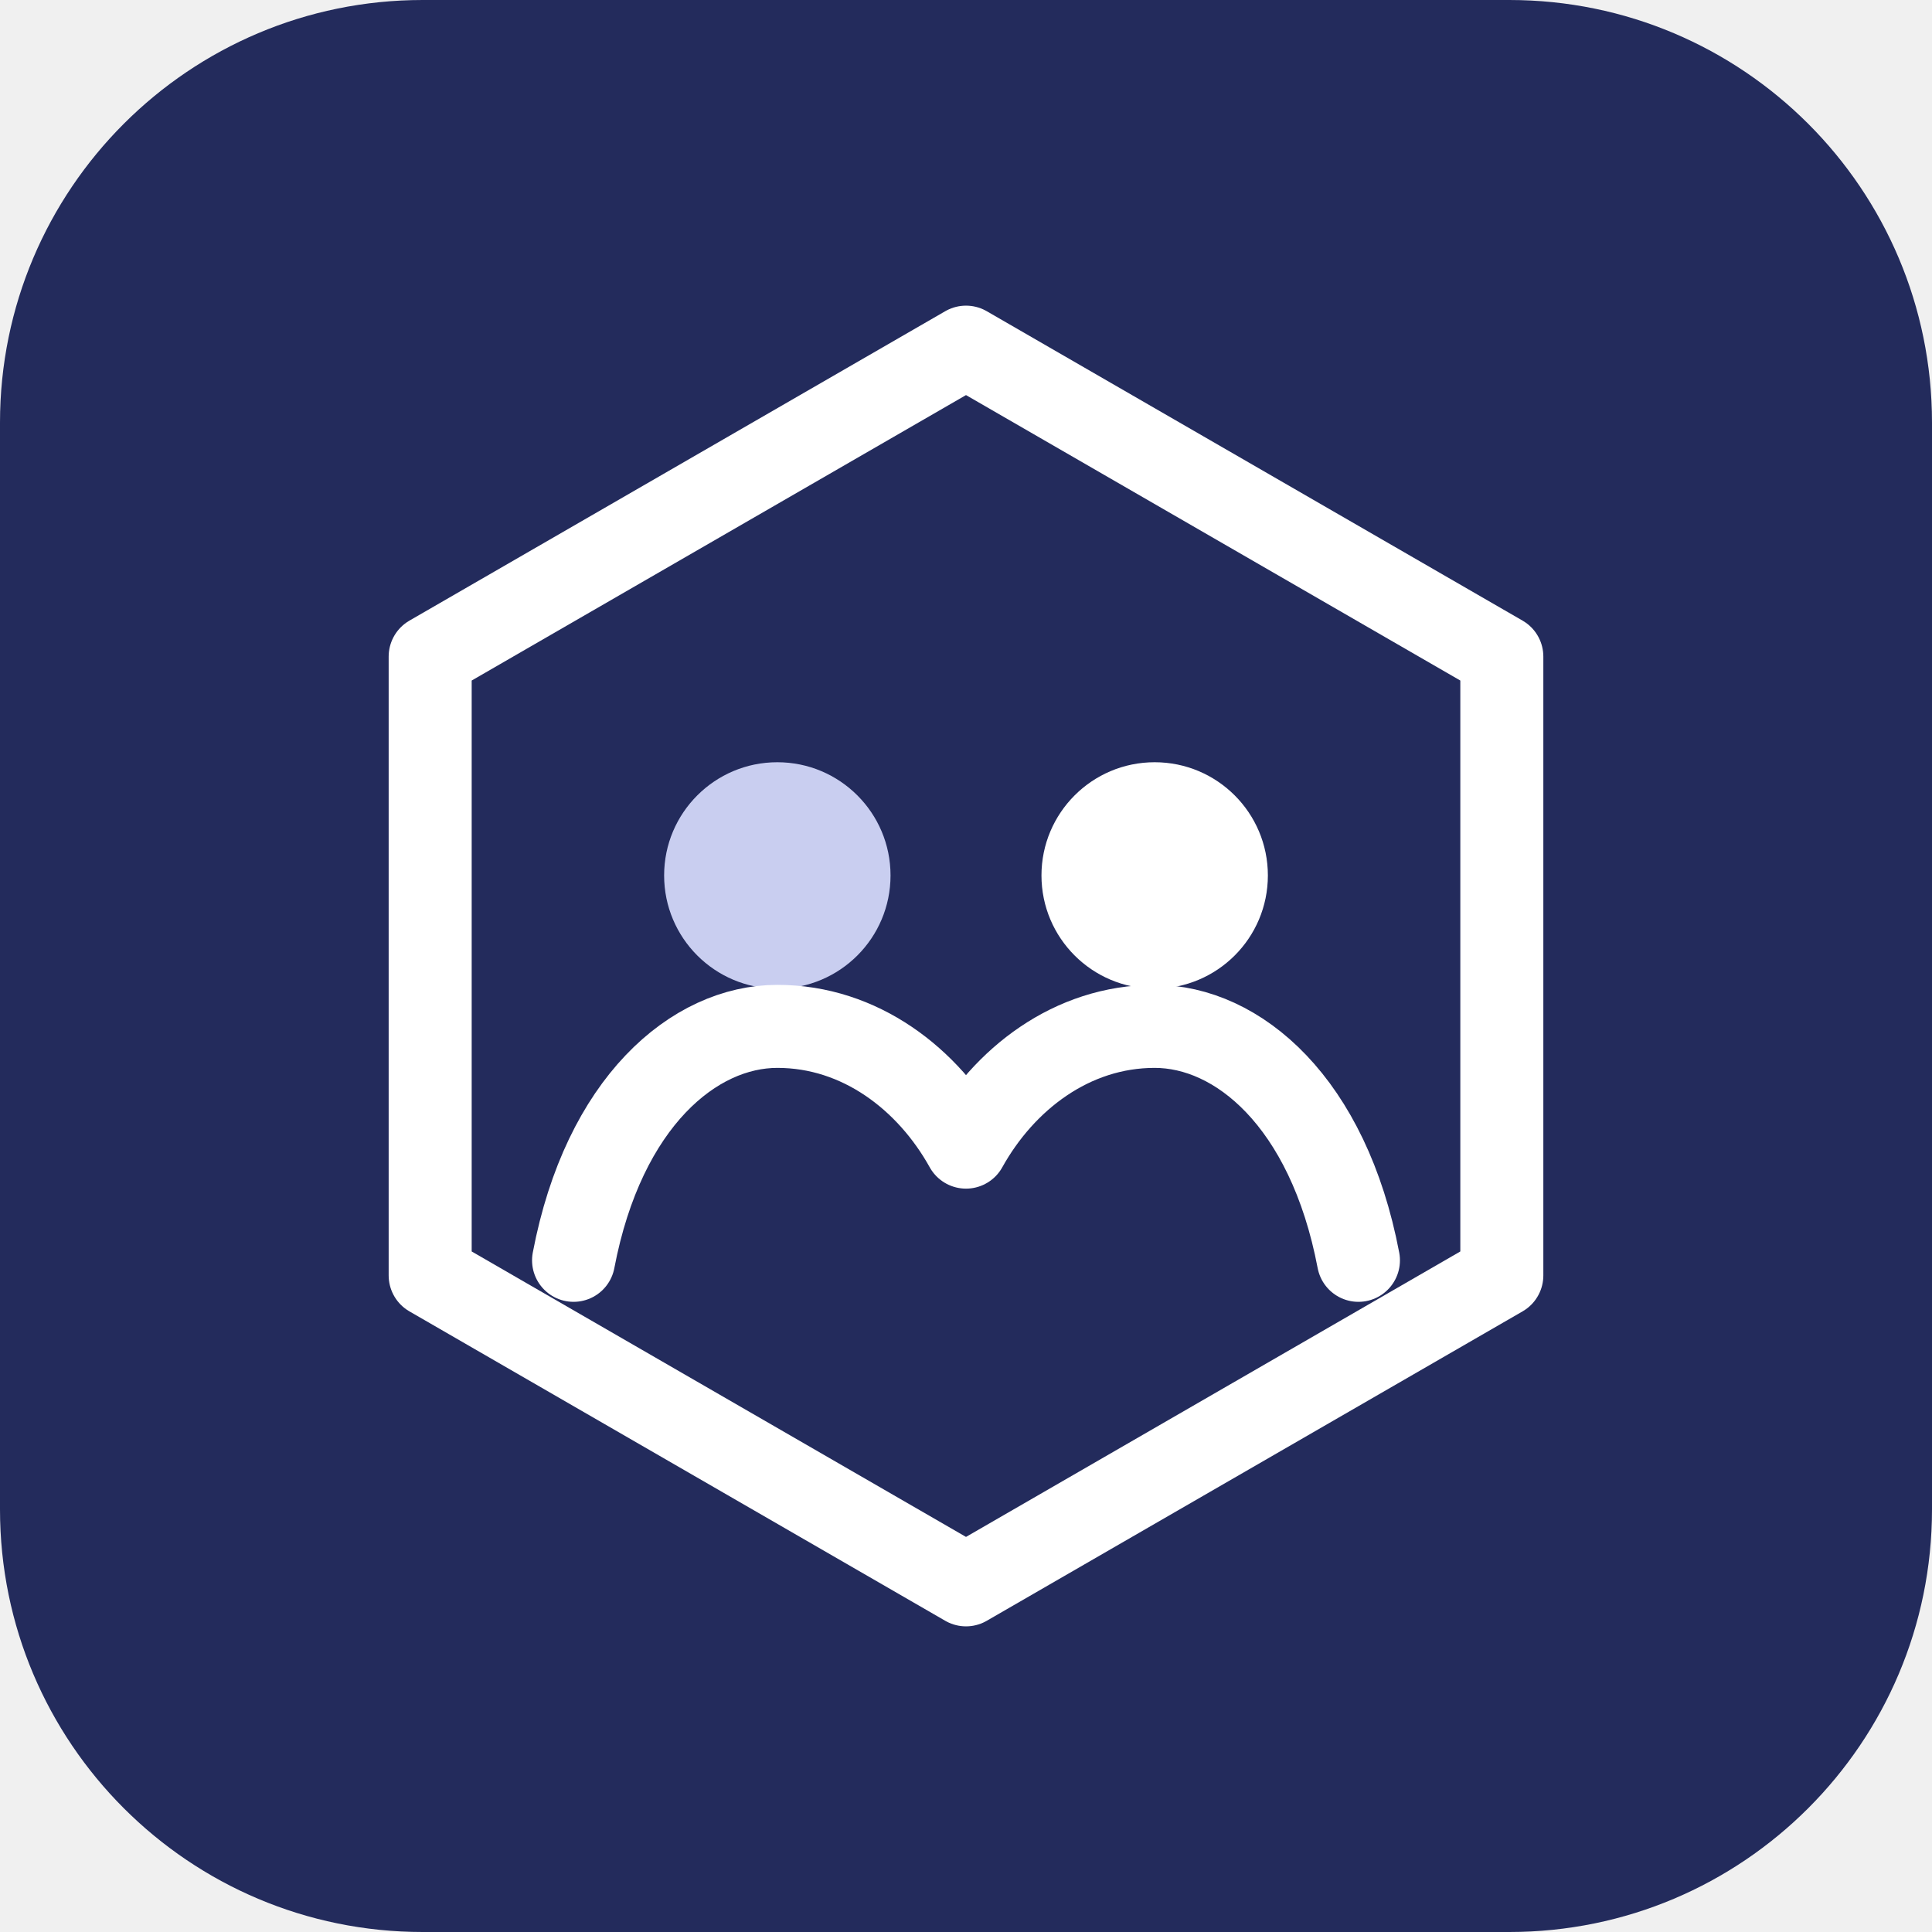
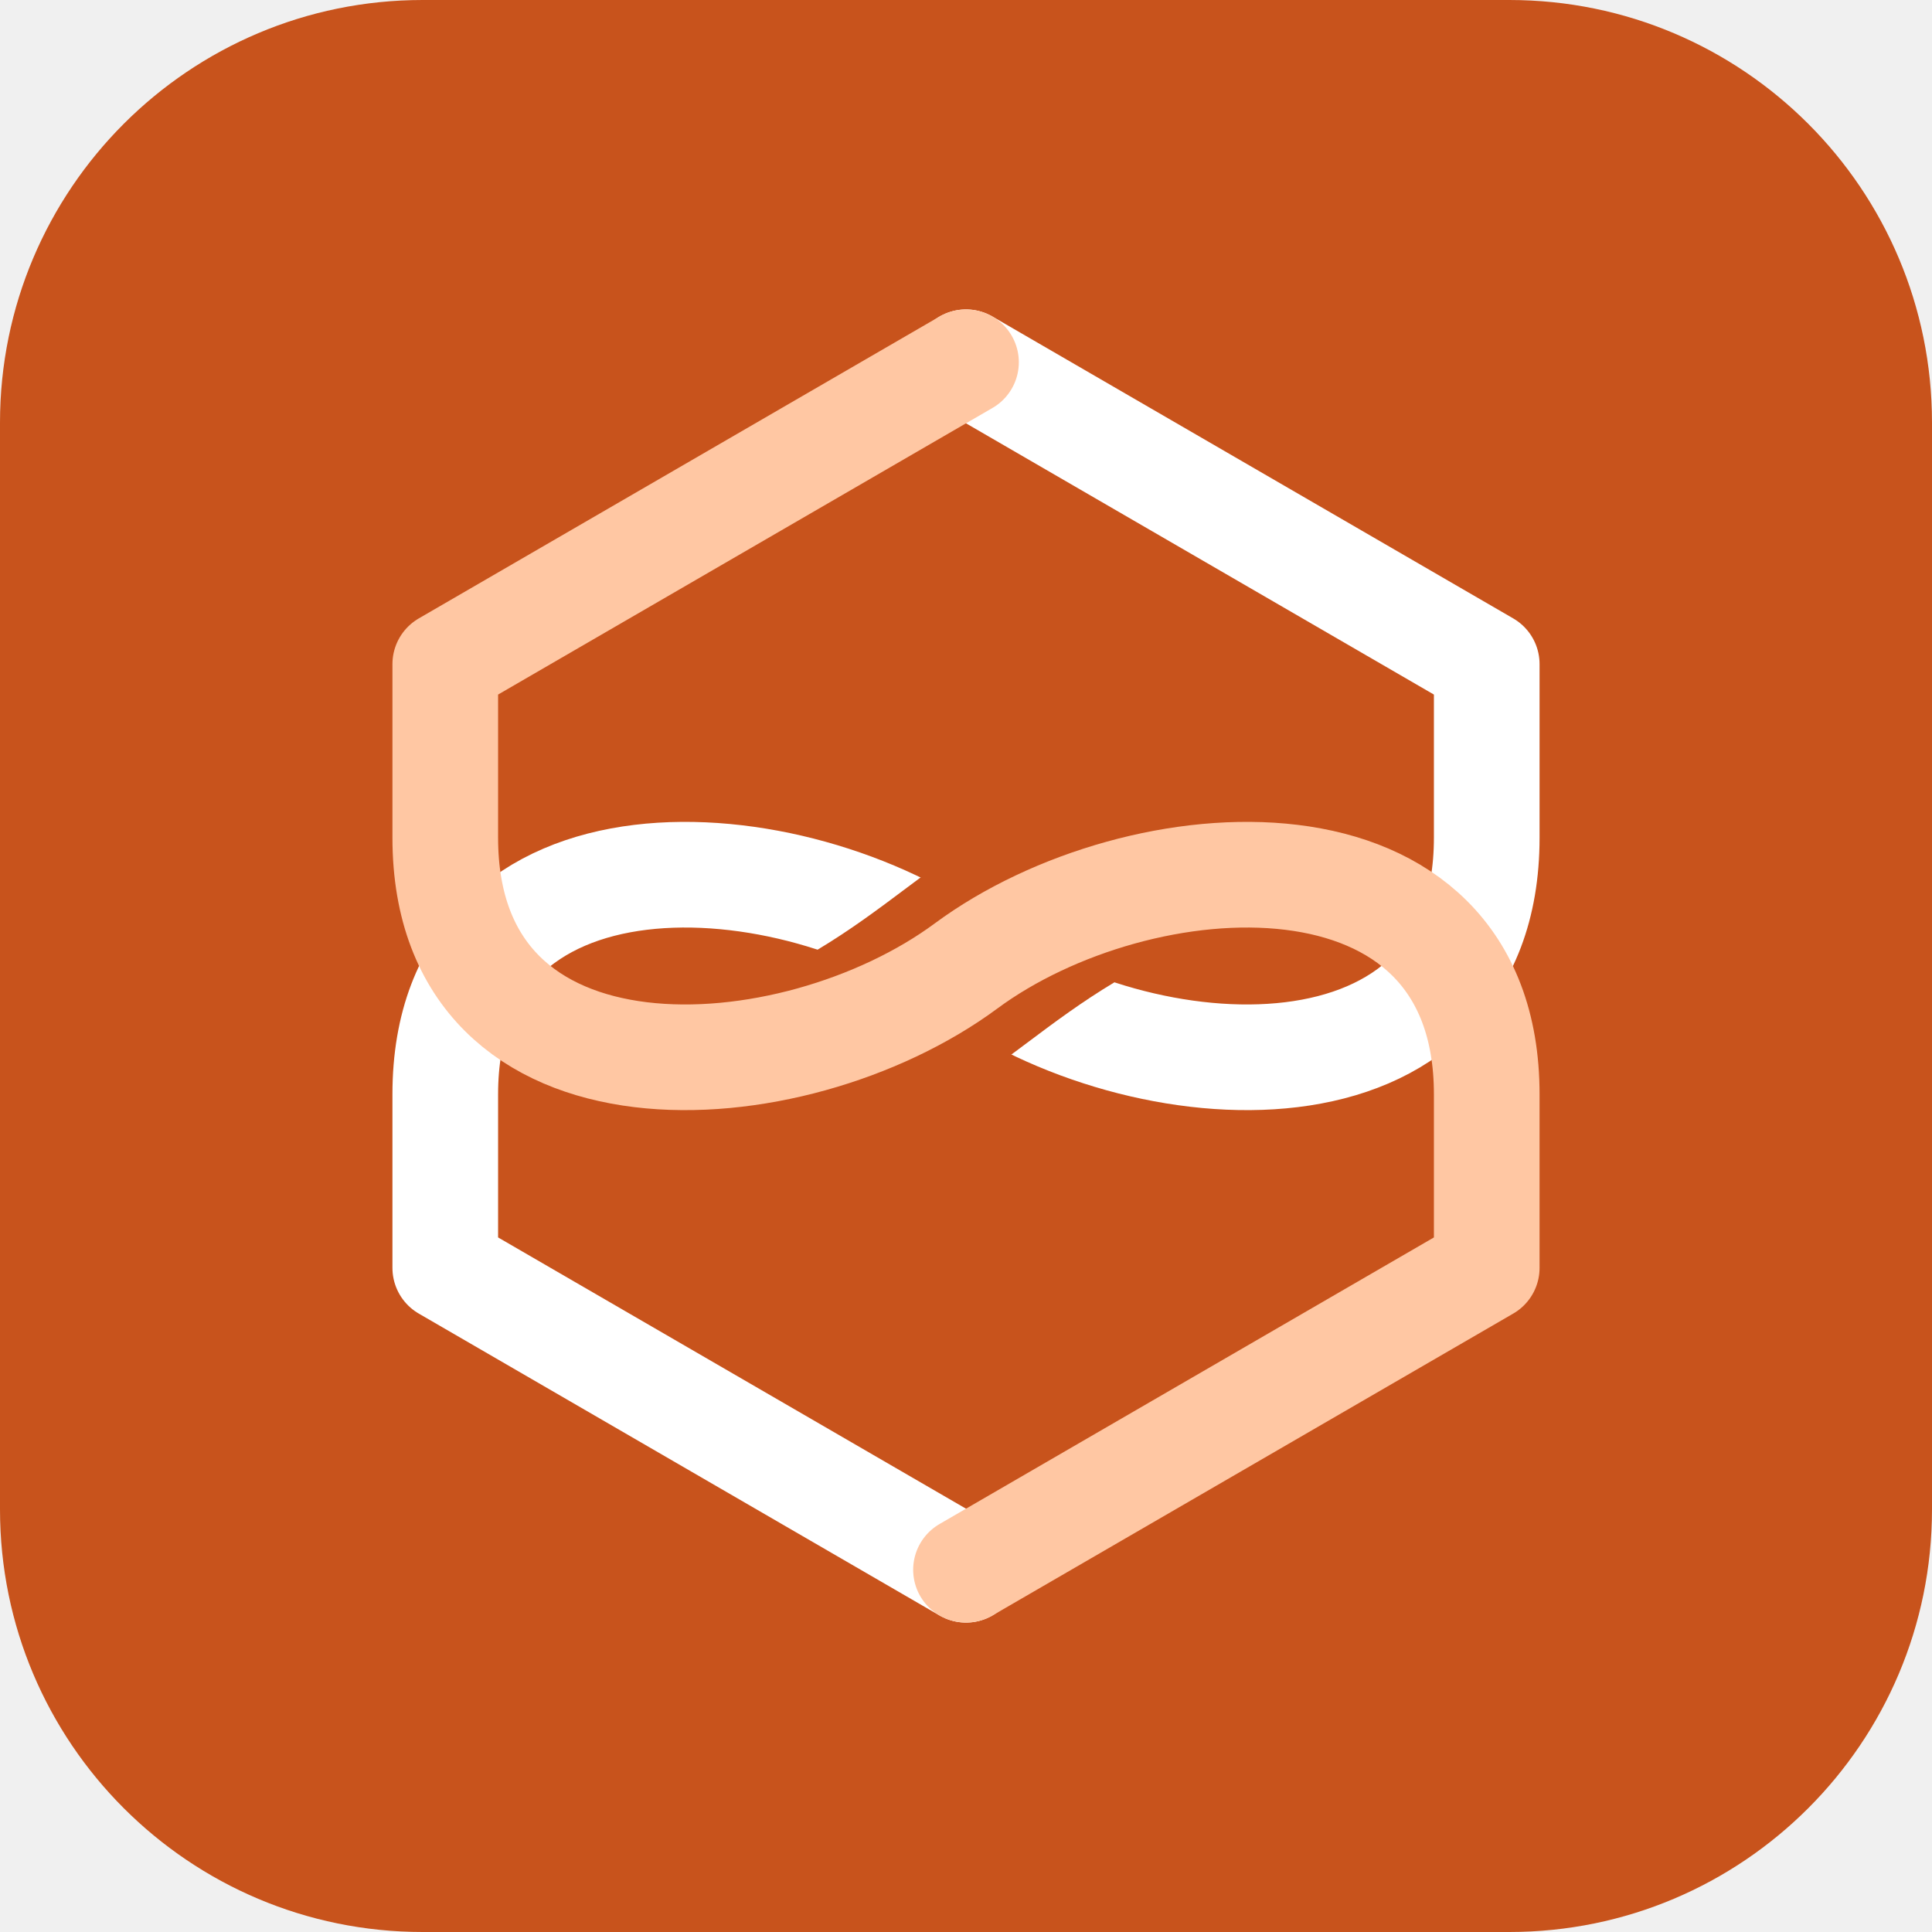
<svg xmlns="http://www.w3.org/2000/svg" viewBox="0 0 512 512">
-   <rect width="512" height="512" rx="112" fill="#232B5C" />
-   <path d="M256 92 L398 174 V338 L256 420 L114 338 V174 Z" fill="none" stroke="#FFFFFF" stroke-width="22" stroke-linejoin="round" />
-   <circle cx="206" cy="232" r="30" fill="#C9CEF0" />
-   <circle cx="306" cy="232" r="30" fill="#FFFFFF" />
-   <path d="M152 334 C 160 292 184 272 206 272 C 228 272 246 286 256 304 C 266 286 284 272 306 272 C 328 272 352 292 360 334" fill="none" stroke="#FFFFFF" stroke-width="22" stroke-linecap="round" stroke-linejoin="round" />
+   <rect width="512" height="512" rx="112" fill="#C8531C" />
+   <g fill="none" stroke-linecap="round" stroke-linejoin="round">
+     <path d="M256 96 L394 176 L394 222 C 394 296, 302 290, 256 256 C 210 222, 118 216, 118 290 L118 336 L256 416" stroke="#FFFFFF" stroke-width="28" />
+     <path d="M282 238 C 272 244, 264 250, 256 256 C 248 262, 240 268, 230 274" stroke="#C8531C" stroke-width="52" />
+     <path d="M256 416 L394 336 L394 290 C 394 216, 302 222, 256 256 C 210 290, 118 296, 118 222 L118 176 L256 96" stroke="#FFC7A3" stroke-width="28" />
+   </g>
</svg>
